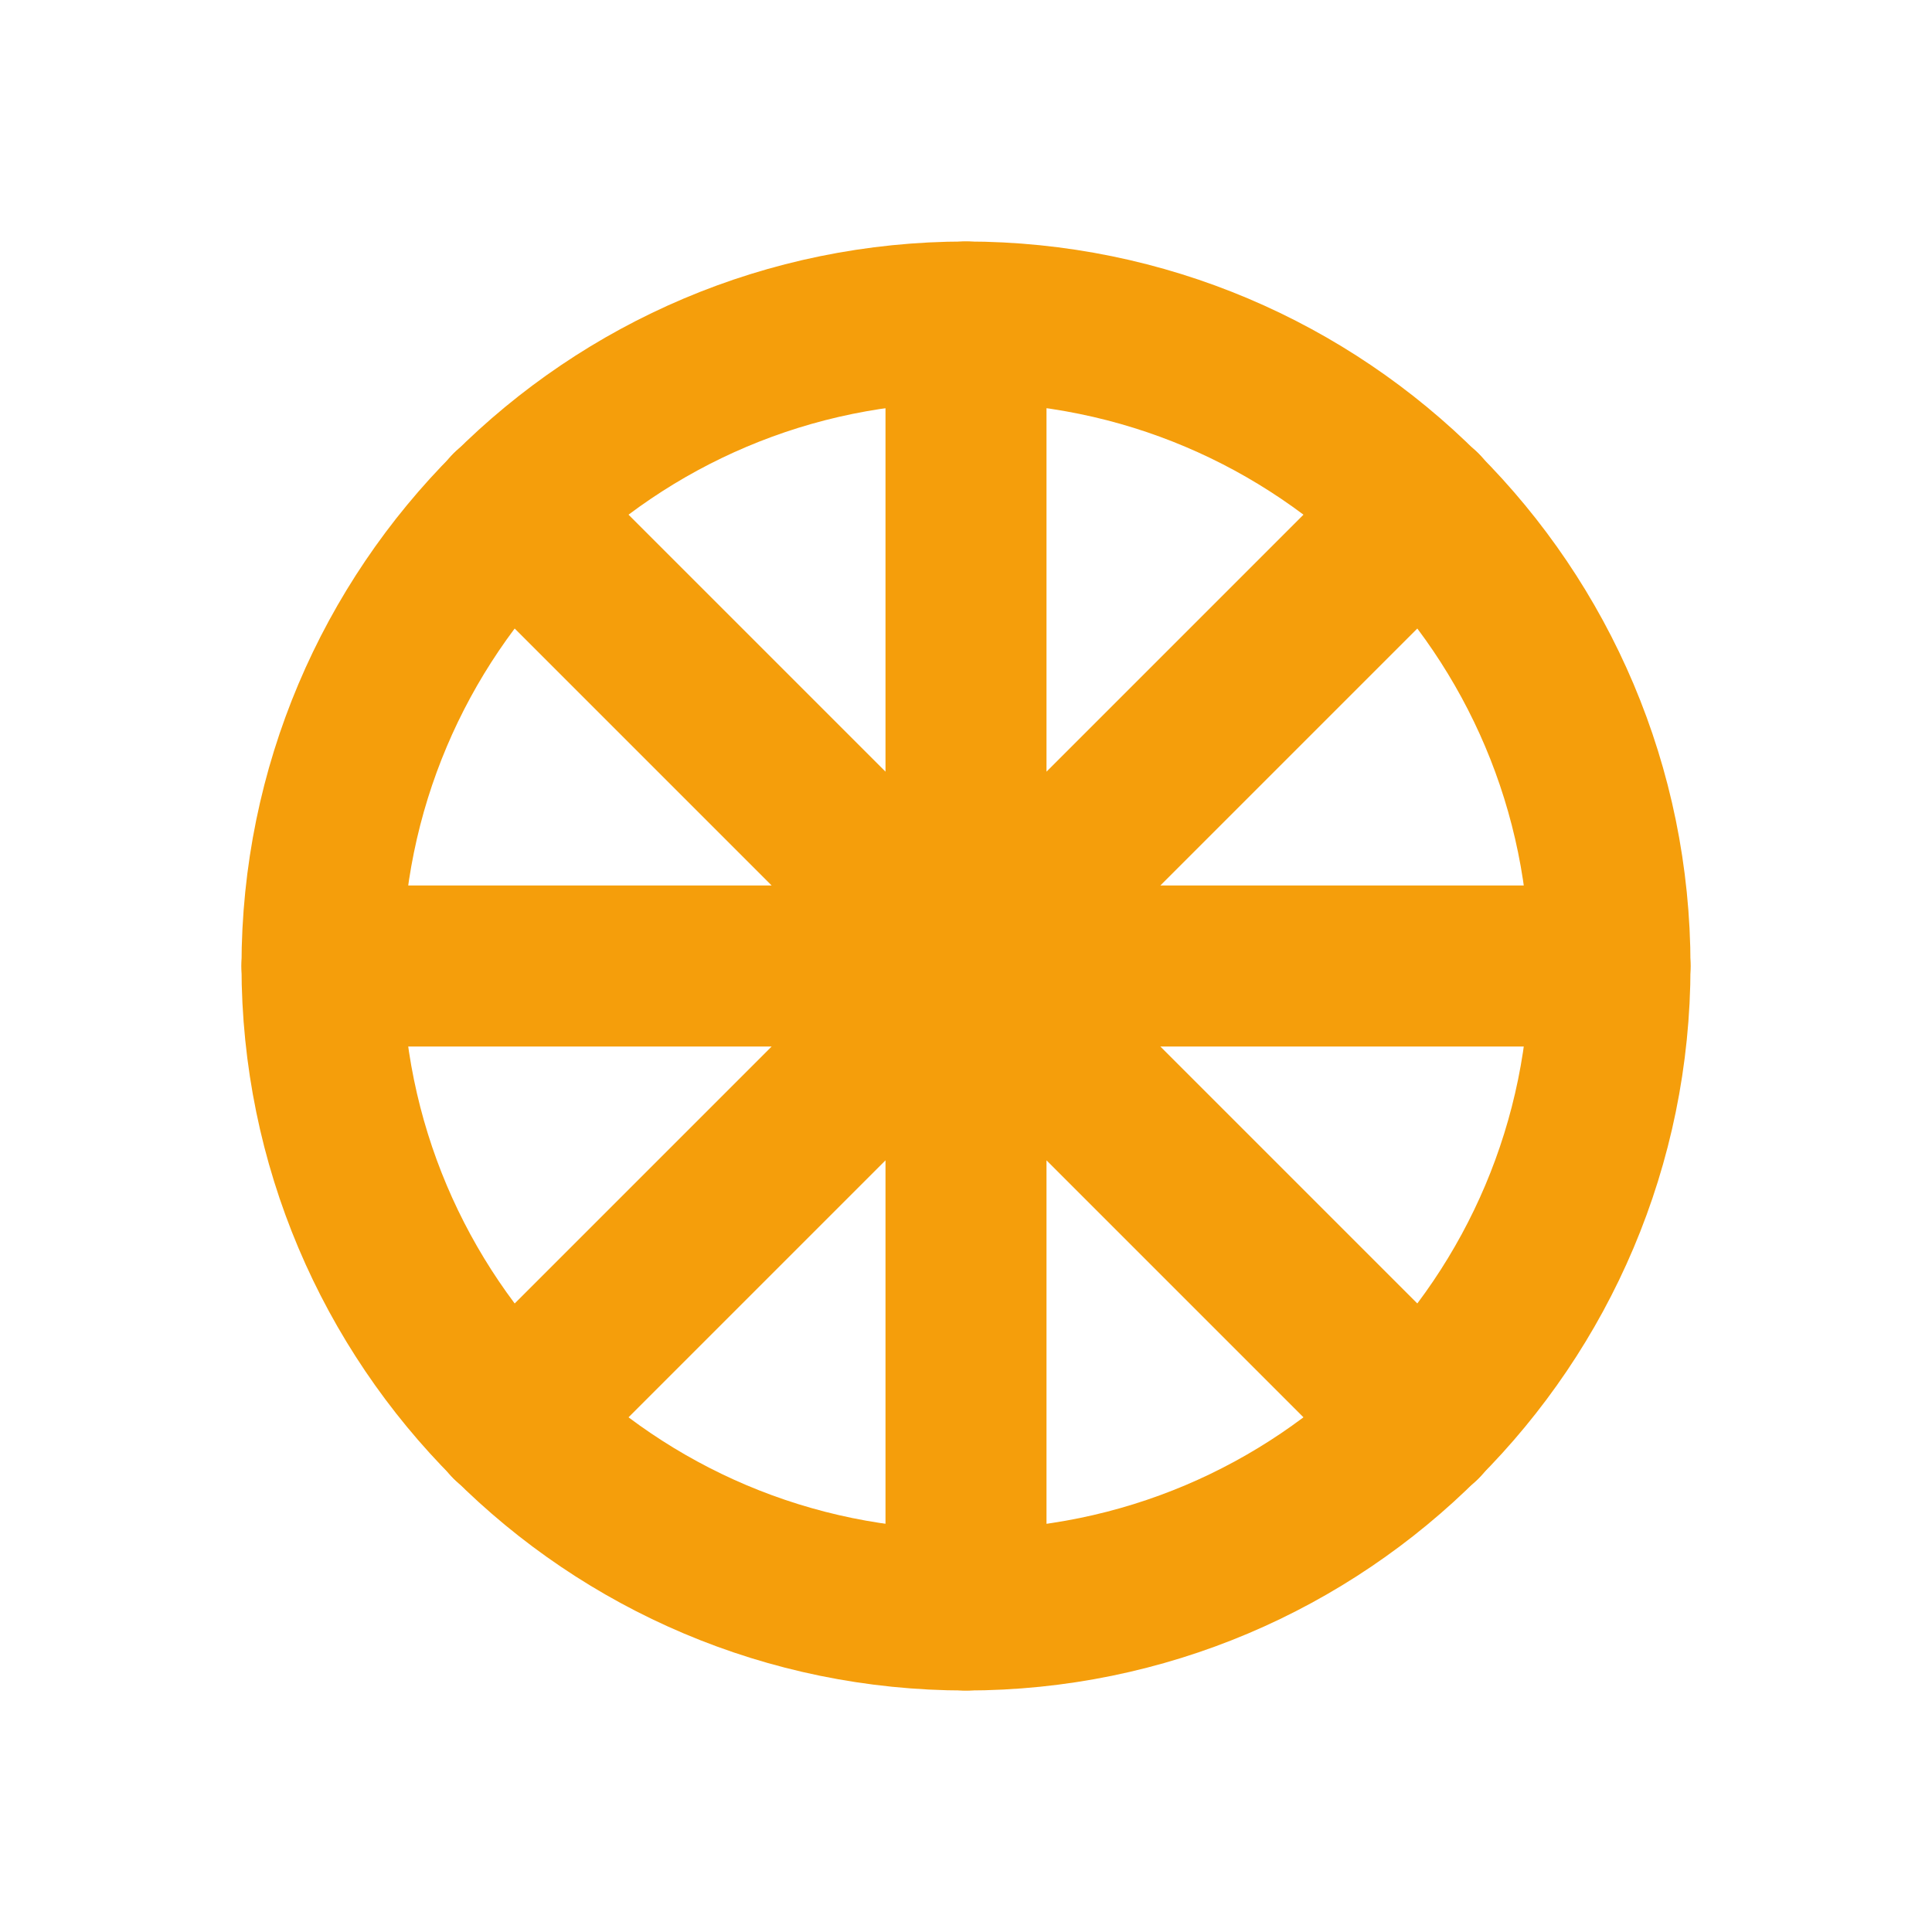
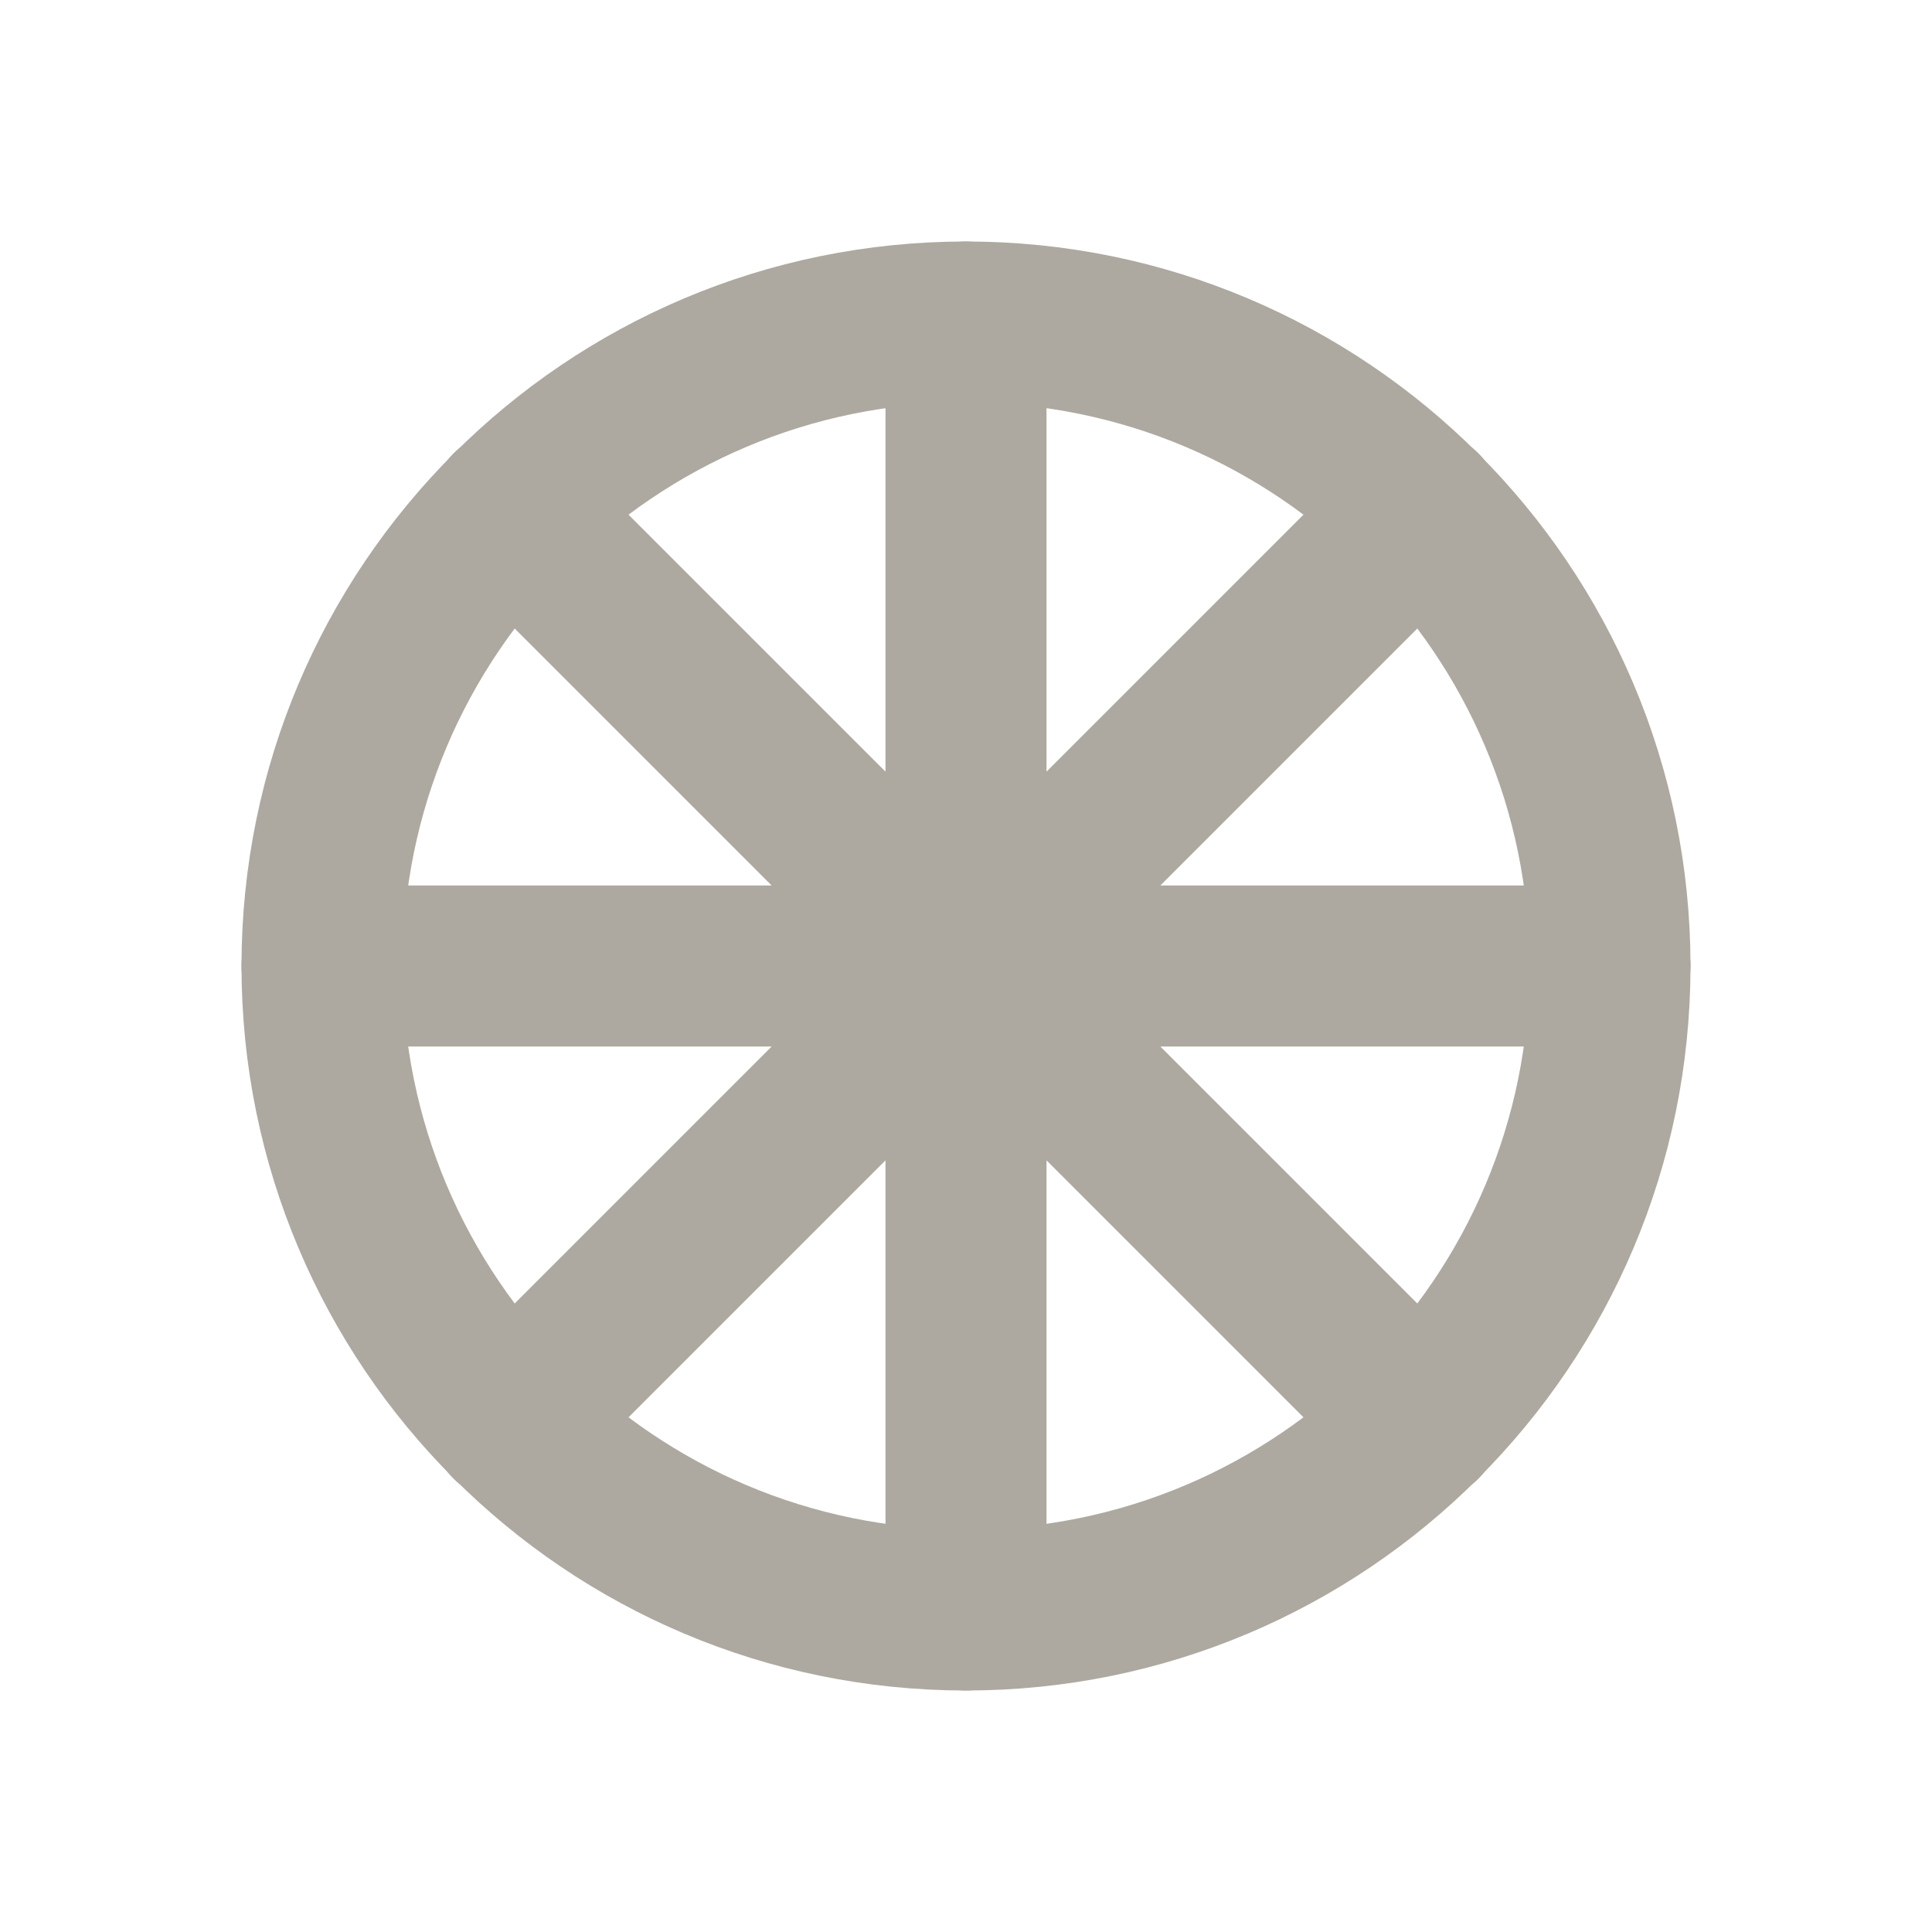
- <svg xmlns="http://www.w3.org/2000/svg" viewBox="0 0 24 24" width="24" height="24" fill="none" stroke="#F59E0B" stroke-width="2" stroke-linecap="round" stroke-linejoin="round">
+ <svg xmlns="http://www.w3.org/2000/svg" viewBox="0 0 24 24" width="24" height="24" fill="none" stroke="#ADA9A0" stroke-width="2" stroke-linecap="round" stroke-linejoin="round">
  <circle cx="12" cy="12" r="8" />
  <path d="M12 4v16M4 12h16M6.34 6.34l11.32 11.32M6.34 17.66L17.66 6.34" />
</svg>
